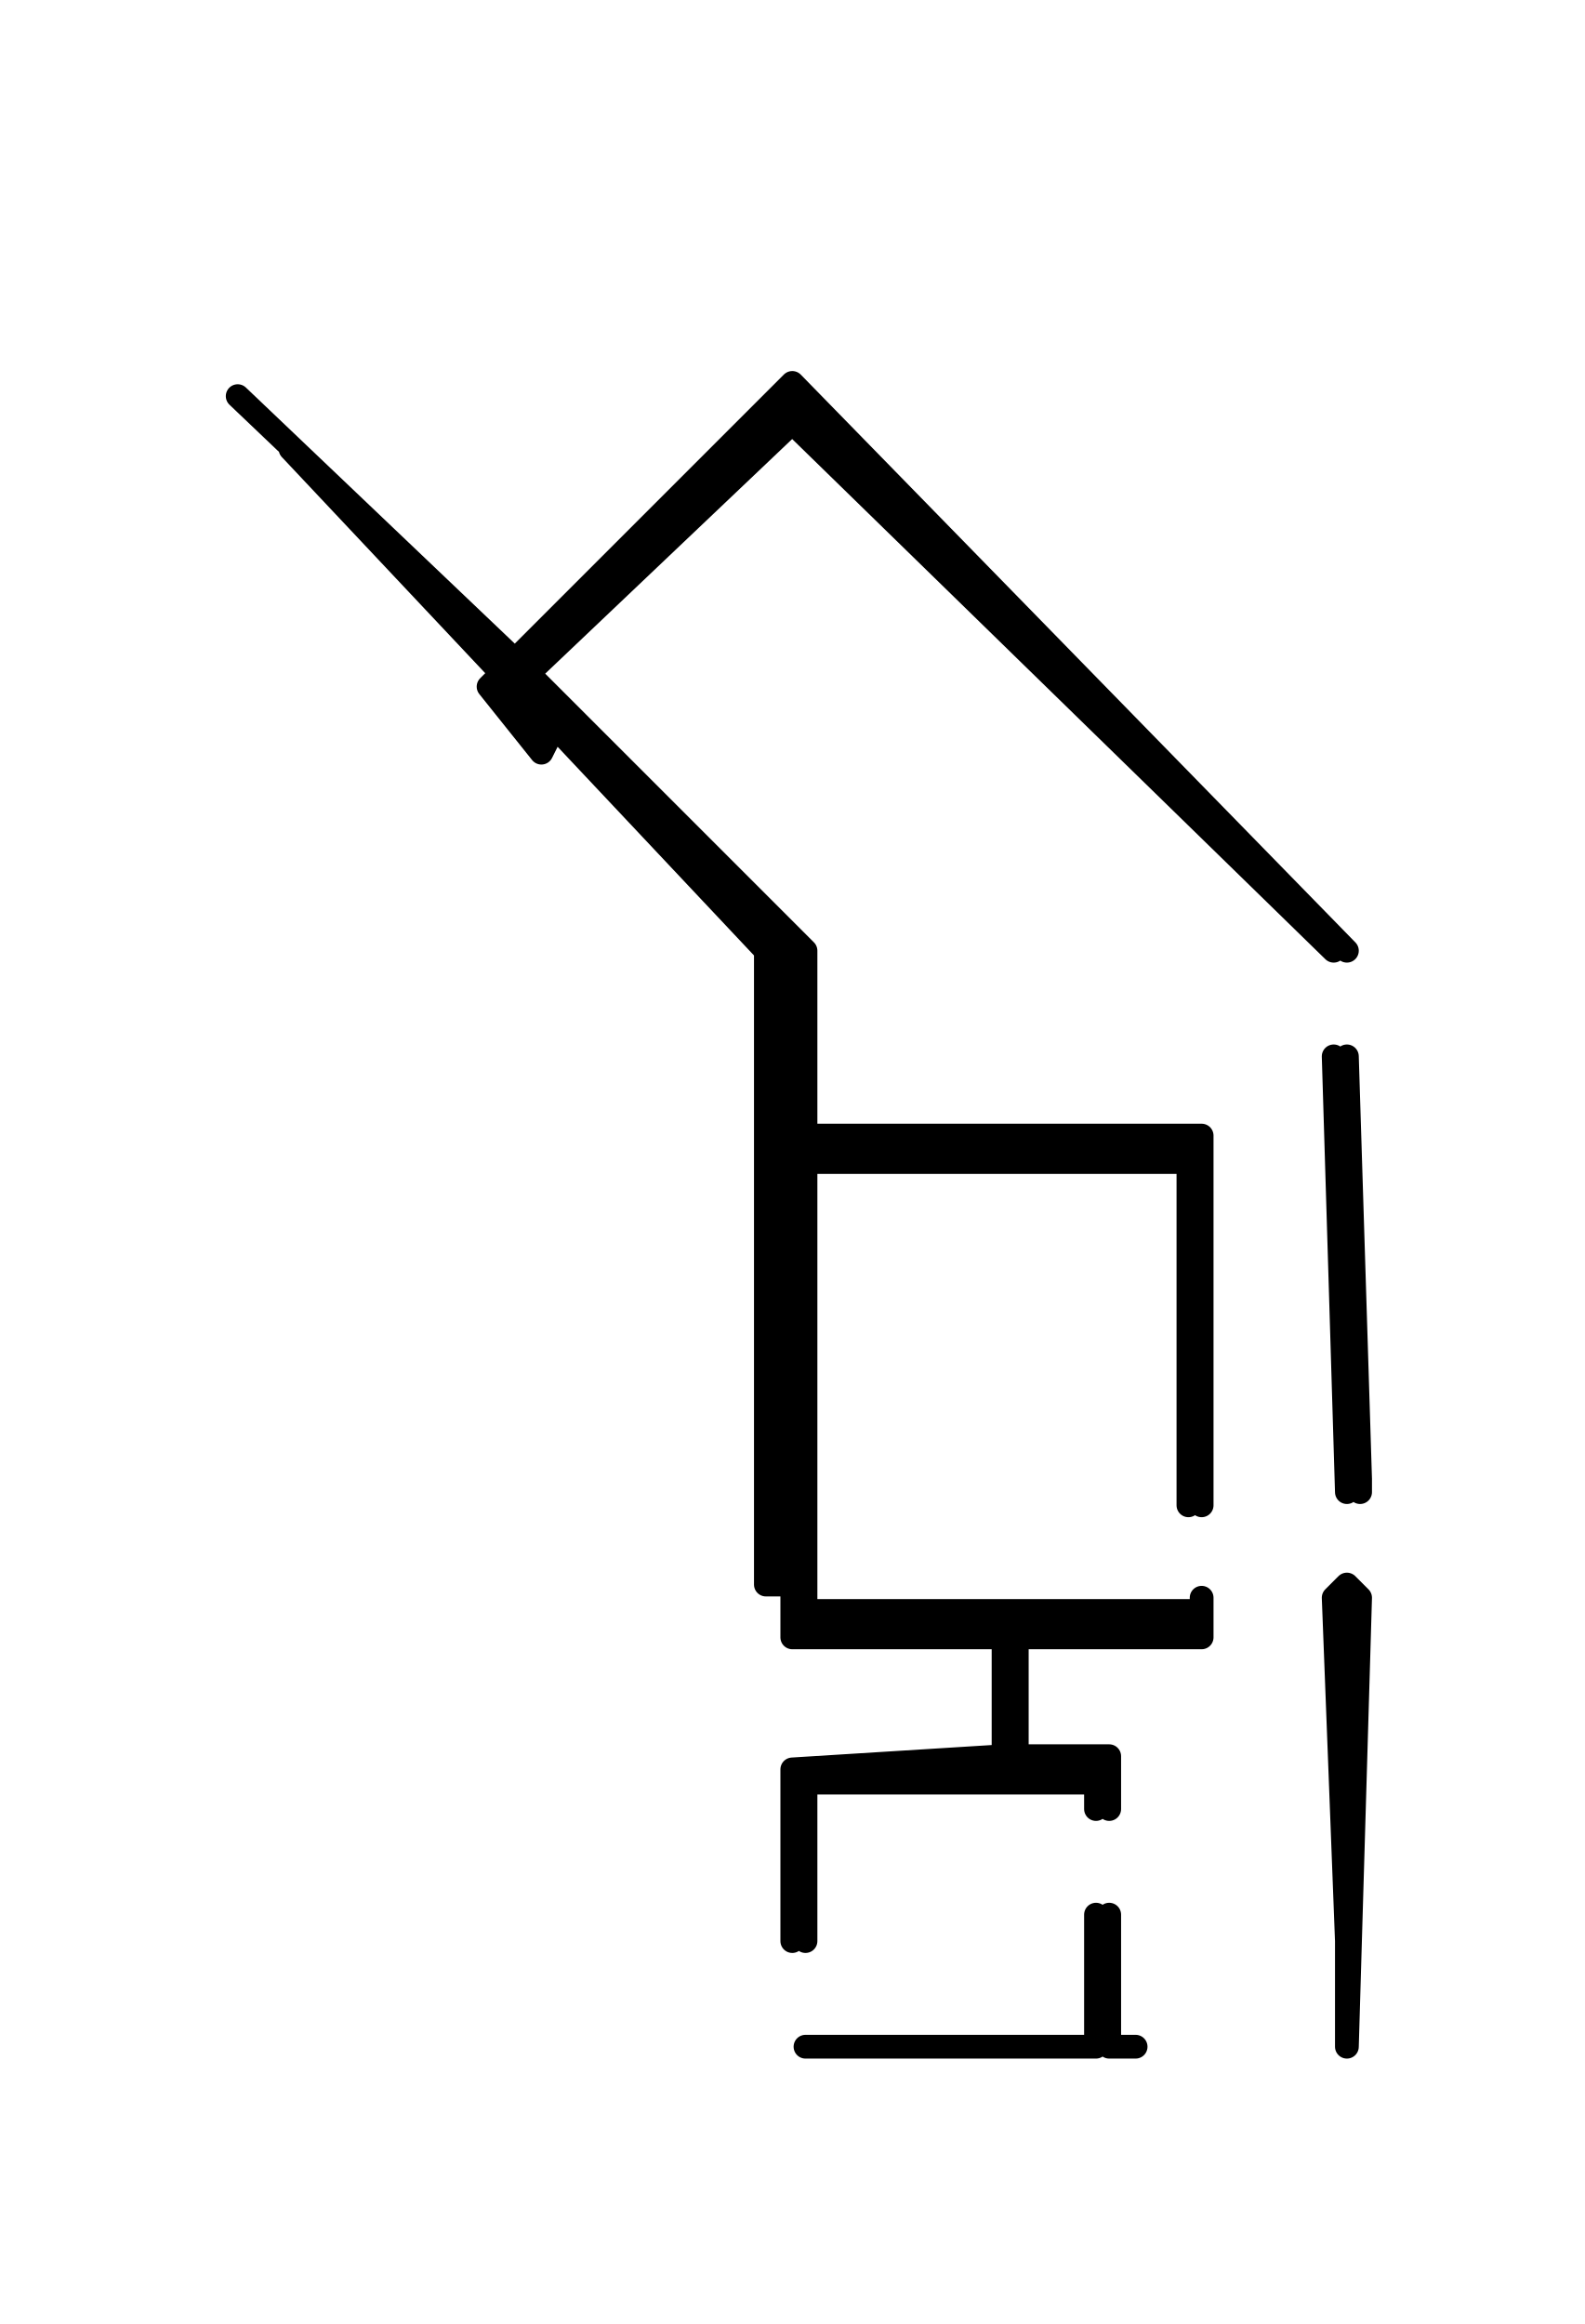
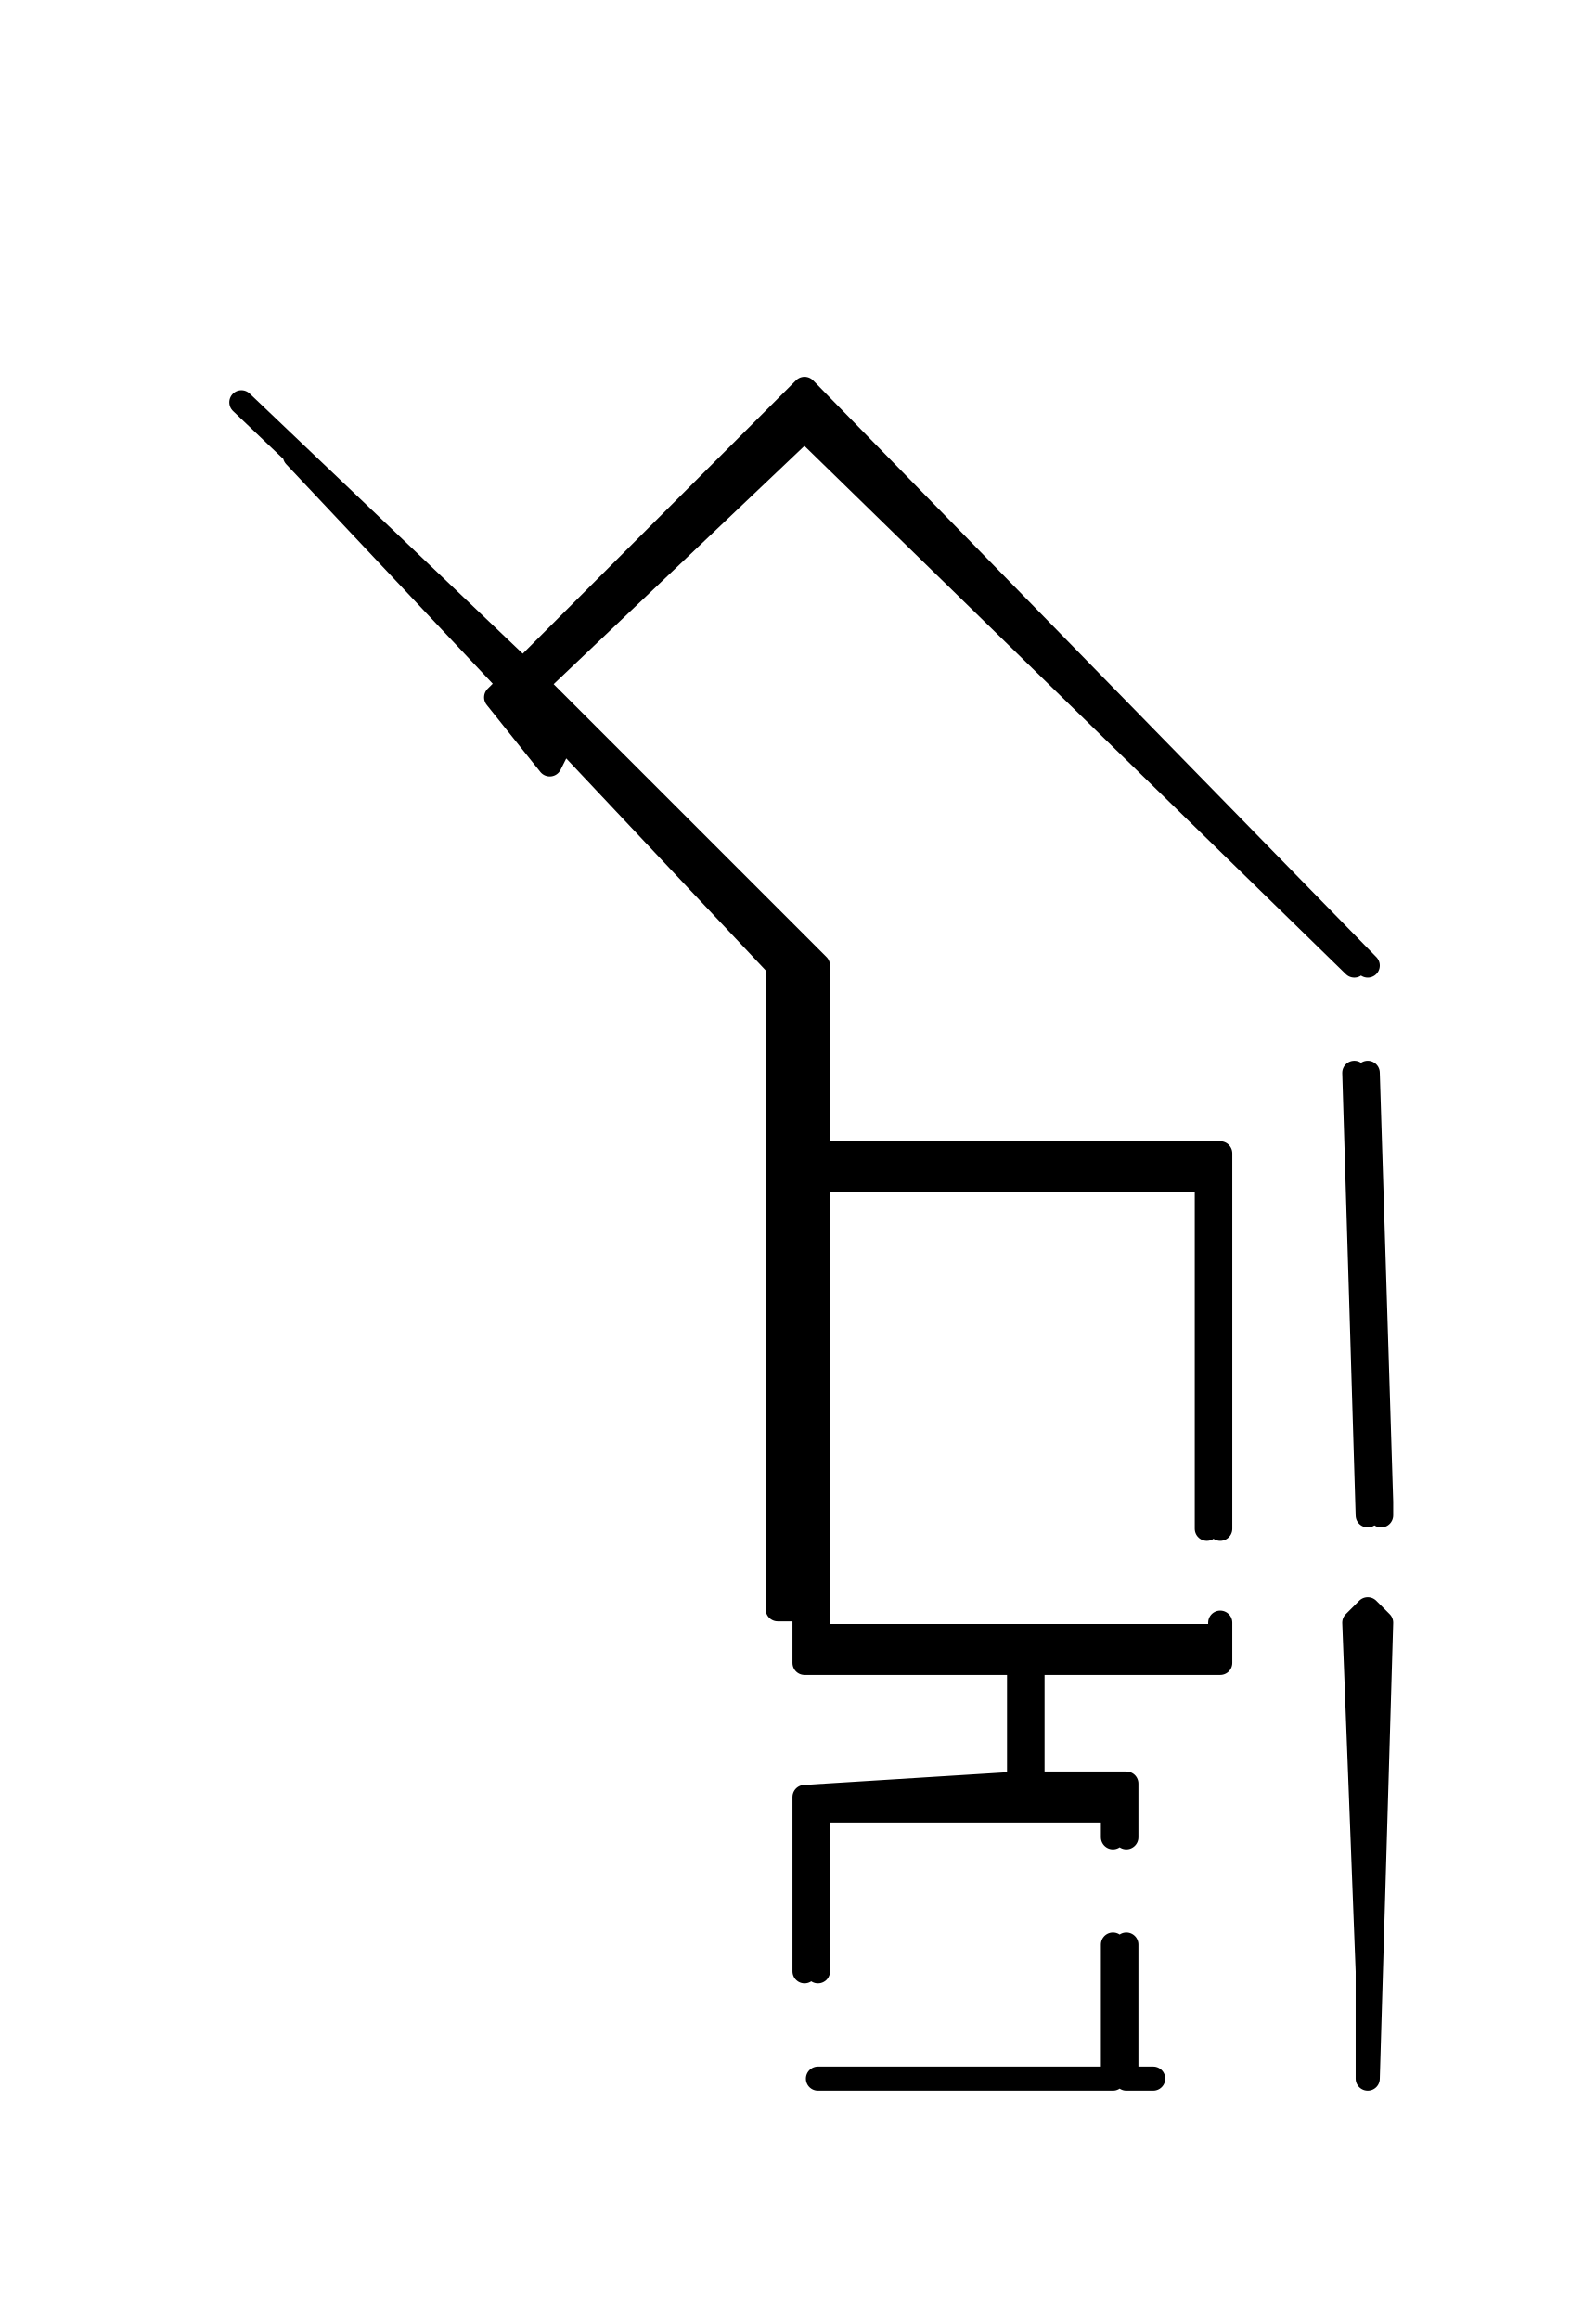
- <svg xmlns="http://www.w3.org/2000/svg" viewBox="0 0 12 17.6">
+ <svg xmlns="http://www.w3.org/2000/svg" viewBox="0 0 11.9 17.3">
  <path d="M6 2.9L3.9 5L1.8 3L3.9 5L2.2 3.4L3.8 5.1L3.7 5.2L4.1 5.7L4.2 5.5L5.8 7.2L5.8 12L6 12L6 12.4L7.6 12.4L7.6 13.3L6 13.4L6 14.7L6 13.4L7.6 13.4L7.6 12.3L6 12.3L6 12L6.1 12.3L7.6 12.3L7.7 13.4L6.1 13.5L6.1 14.7L6.1 13.5L8.3 13.5L8.3 13.7L8.3 13.4L7.7 13.4L8.4 13.4L8.4 13.7L8.4 13.3L7.7 13.3L7.7 12.4L9.1 12.4L9.1 12.1L9.1 12.3L7.7 12.3L9 12.3L9.1 12.2L6.1 12.2L6.1 12L6.1 8.8L9 8.8L9 11.4L9 8.7L6.1 8.7L9.1 8.7L9.1 11.4L9.1 8.6L6.1 8.6L6.1 7.2L4 5.1L6 3.2L10.1 7.2L6 3.1L4 5L6 3L10.2 7.2L6 2.9ZM4.3 5.5L4.3 5.5L5.9 7.1L4.3 5.5ZM6.1 15.5L8.3 15.5L8.3 14.5L8.3 15.5L6.1 15.5ZM8.4 14.5L8.4 15.5L8.6 15.5L8.4 15.5L8.4 14.5ZM10.2 11.2L10.1 8L10.2 11.3L10.2 11.2ZM10.3 11.2L10.2 8L10.3 11.3L10.3 11.2ZM10.1 12.1L10.2 14.7L10.2 12L10.1 12.1ZM10.2 15.5L10.3 12.1L10.2 12L10.2 15.5Z" fill="#000" stroke="#000" stroke-width=".18" stroke-linejoin="round" />
</svg>
